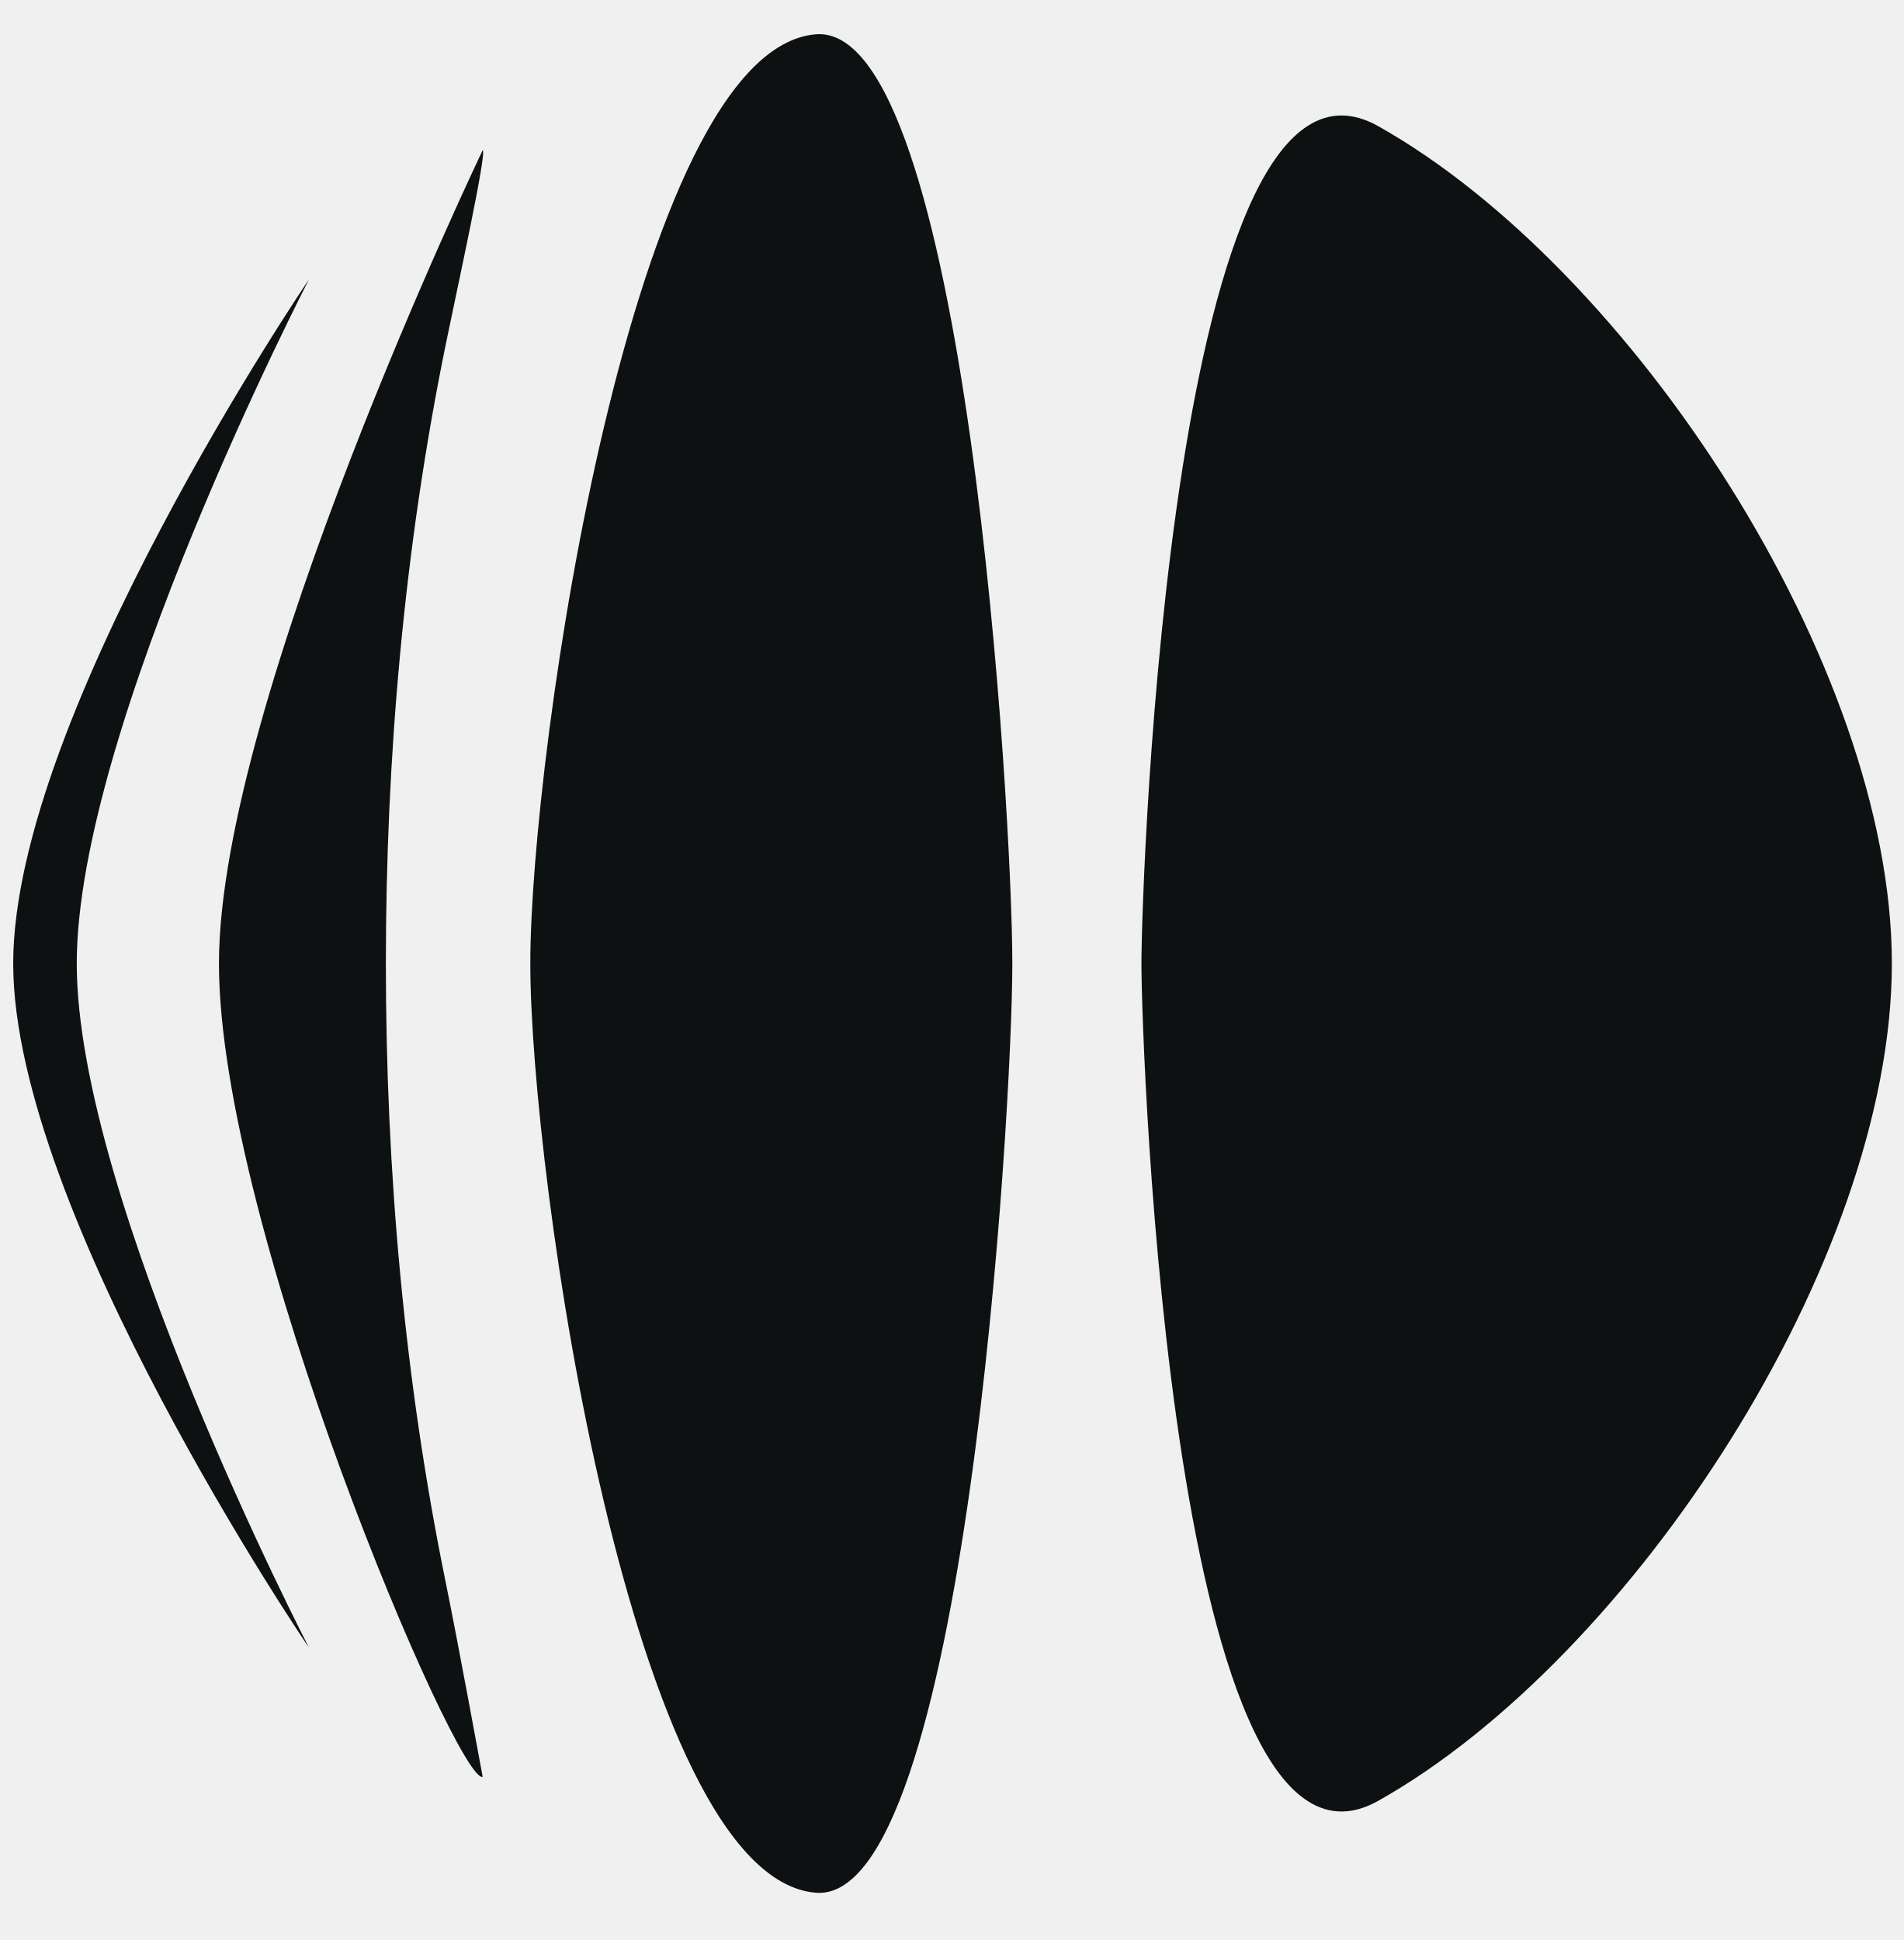
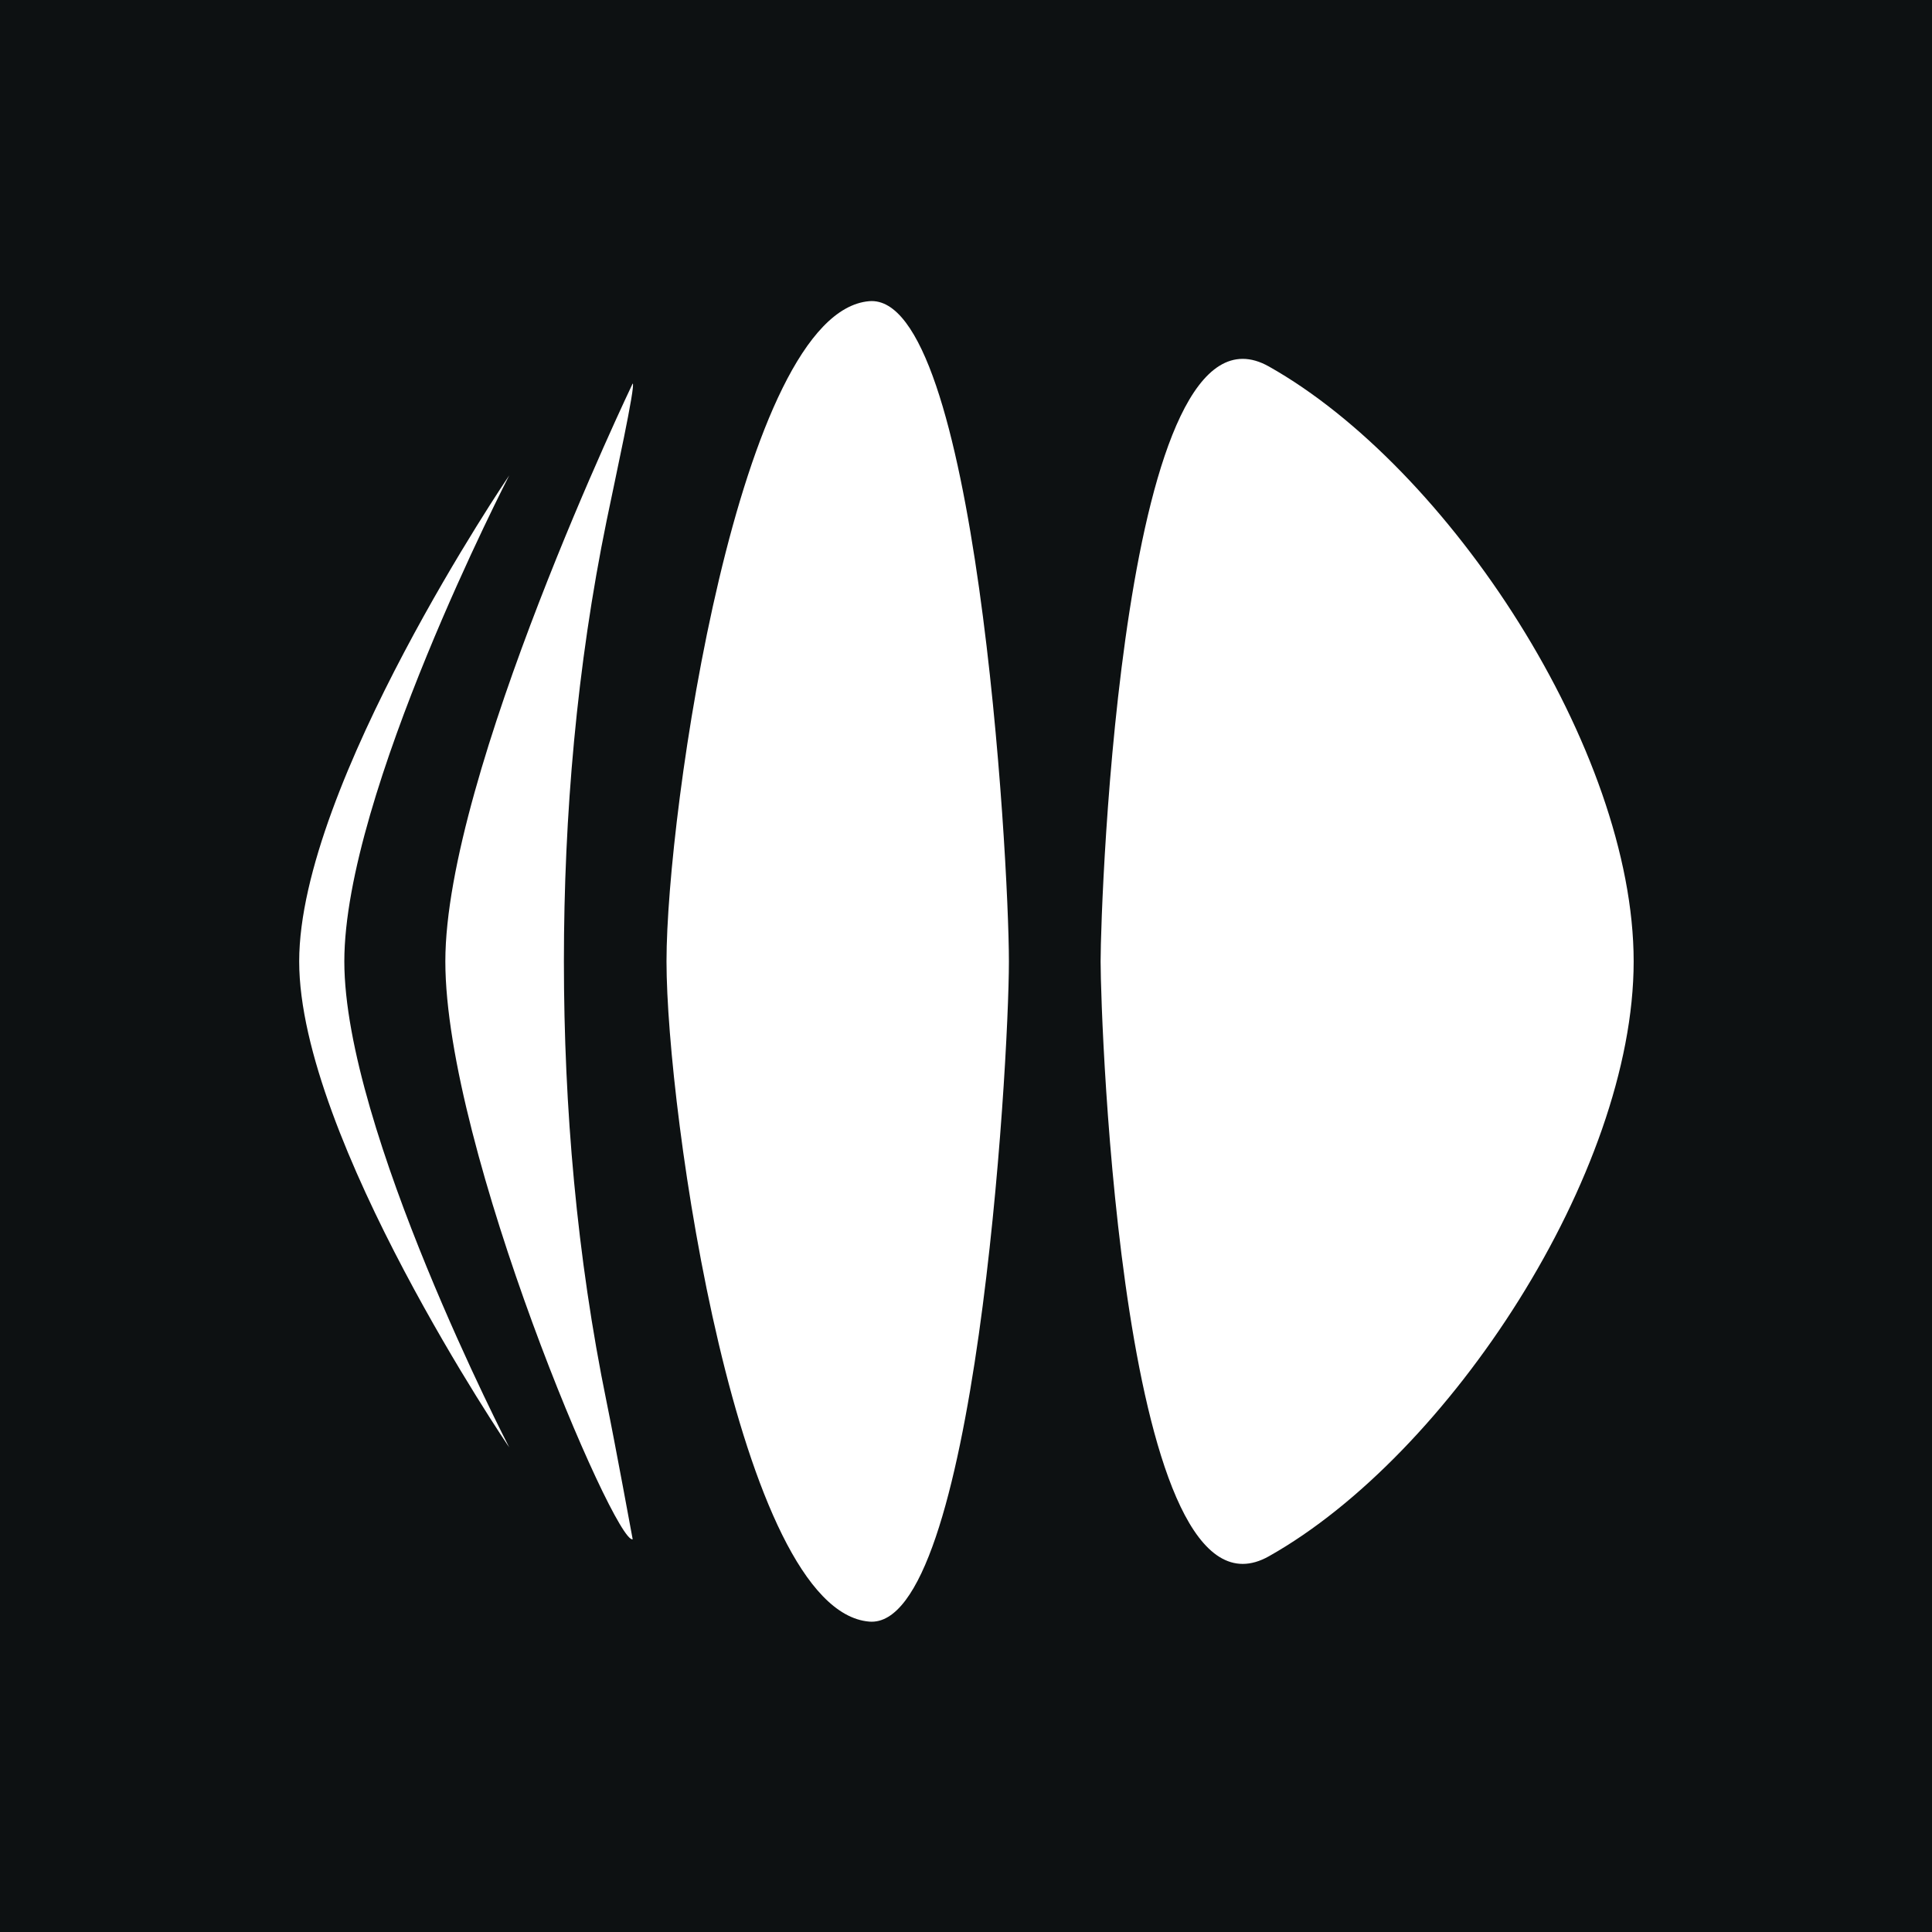
- <svg xmlns="http://www.w3.org/2000/svg" viewBox="396 436 156 159">
-   <path d="M 551.016 514.969 C 551.016 539.348 529.734 571.887 508.938 583.59 C 491.969 593.145 489.527 521.797 489.527 514.969 C 489.527 508.137 491.969 436.789 508.938 446.344 C 529.734 458.051 551.016 490.586 551.016 514.969 Z M 551.016 514.969 " fill="#0D1112" />
-   <path d="M 478.949 514.969 C 478.949 527.152 475.062 592.176 462.828 591.125 C 447.711 589.828 439.453 532.277 439.453 514.969 C 439.453 497.656 447.828 440.102 462.828 438.812 C 475.156 437.754 478.949 502.785 478.949 514.969 Z M 478.949 514.969 " fill="#0D1112" />
-   <path d="M 427.617 514.969 C 427.617 531.773 429.102 549.027 432.551 565.836 C 433.5 570.465 435.551 581.629 435.551 581.629 C 433.5 582.266 413.941 536.531 413.941 514.969 C 413.941 493.406 435.551 448.309 435.551 448.309 C 435.926 448.422 433.5 459.469 432.551 464.098 C 429.102 480.91 427.617 498.172 427.617 514.969 Z M 427.617 514.969 " fill="#0D1112" />
-   <path d="M 402.289 514.969 C 402.289 534.309 421.309 571.023 421.309 571.023 C 421.293 571.039 397.082 535.344 397.082 514.969 C 397.082 494.594 421.309 458.91 421.309 458.91 C 421.324 458.918 402.289 495.629 402.289 514.969 Z M 402.289 514.969 " fill="#0D1112" />
+ <svg xmlns="http://www.w3.org/2000/svg" viewBox="362.57 404.07 222.86 222.86">
+   <rect x="362.57" y="404.07" width="222.86" height="222.86" fill="#0D1112" />
+   <path d="M 551.016 514.969 C 551.016 539.348 529.734 571.887 508.938 583.59 C 491.969 593.145 489.527 521.797 489.527 514.969 C 489.527 508.137 491.969 436.789 508.938 446.344 C 529.734 458.051 551.016 490.586 551.016 514.969 Z M 551.016 514.969 " fill="#FFFFFF" />
+   <path d="M 478.949 514.969 C 478.949 527.152 475.062 592.176 462.828 591.125 C 447.711 589.828 439.453 532.277 439.453 514.969 C 439.453 497.656 447.828 440.102 462.828 438.812 C 475.156 437.754 478.949 502.785 478.949 514.969 Z M 478.949 514.969 " fill="#FFFFFF" />
+   <path d="M 427.617 514.969 C 427.617 531.773 429.102 549.027 432.551 565.836 C 433.5 570.465 435.551 581.629 435.551 581.629 C 433.5 582.266 413.941 536.531 413.941 514.969 C 413.941 493.406 435.551 448.309 435.551 448.309 C 435.926 448.422 433.5 459.469 432.551 464.098 C 429.102 480.91 427.617 498.172 427.617 514.969 Z M 427.617 514.969 " fill="#FFFFFF" />
+   <path d="M 402.289 514.969 C 402.289 534.309 421.309 571.023 421.309 571.023 C 421.293 571.039 397.082 535.344 397.082 514.969 C 397.082 494.594 421.309 458.91 421.309 458.91 C 421.324 458.918 402.289 495.629 402.289 514.969 Z M 402.289 514.969 " fill="#FFFFFF" />
</svg>
